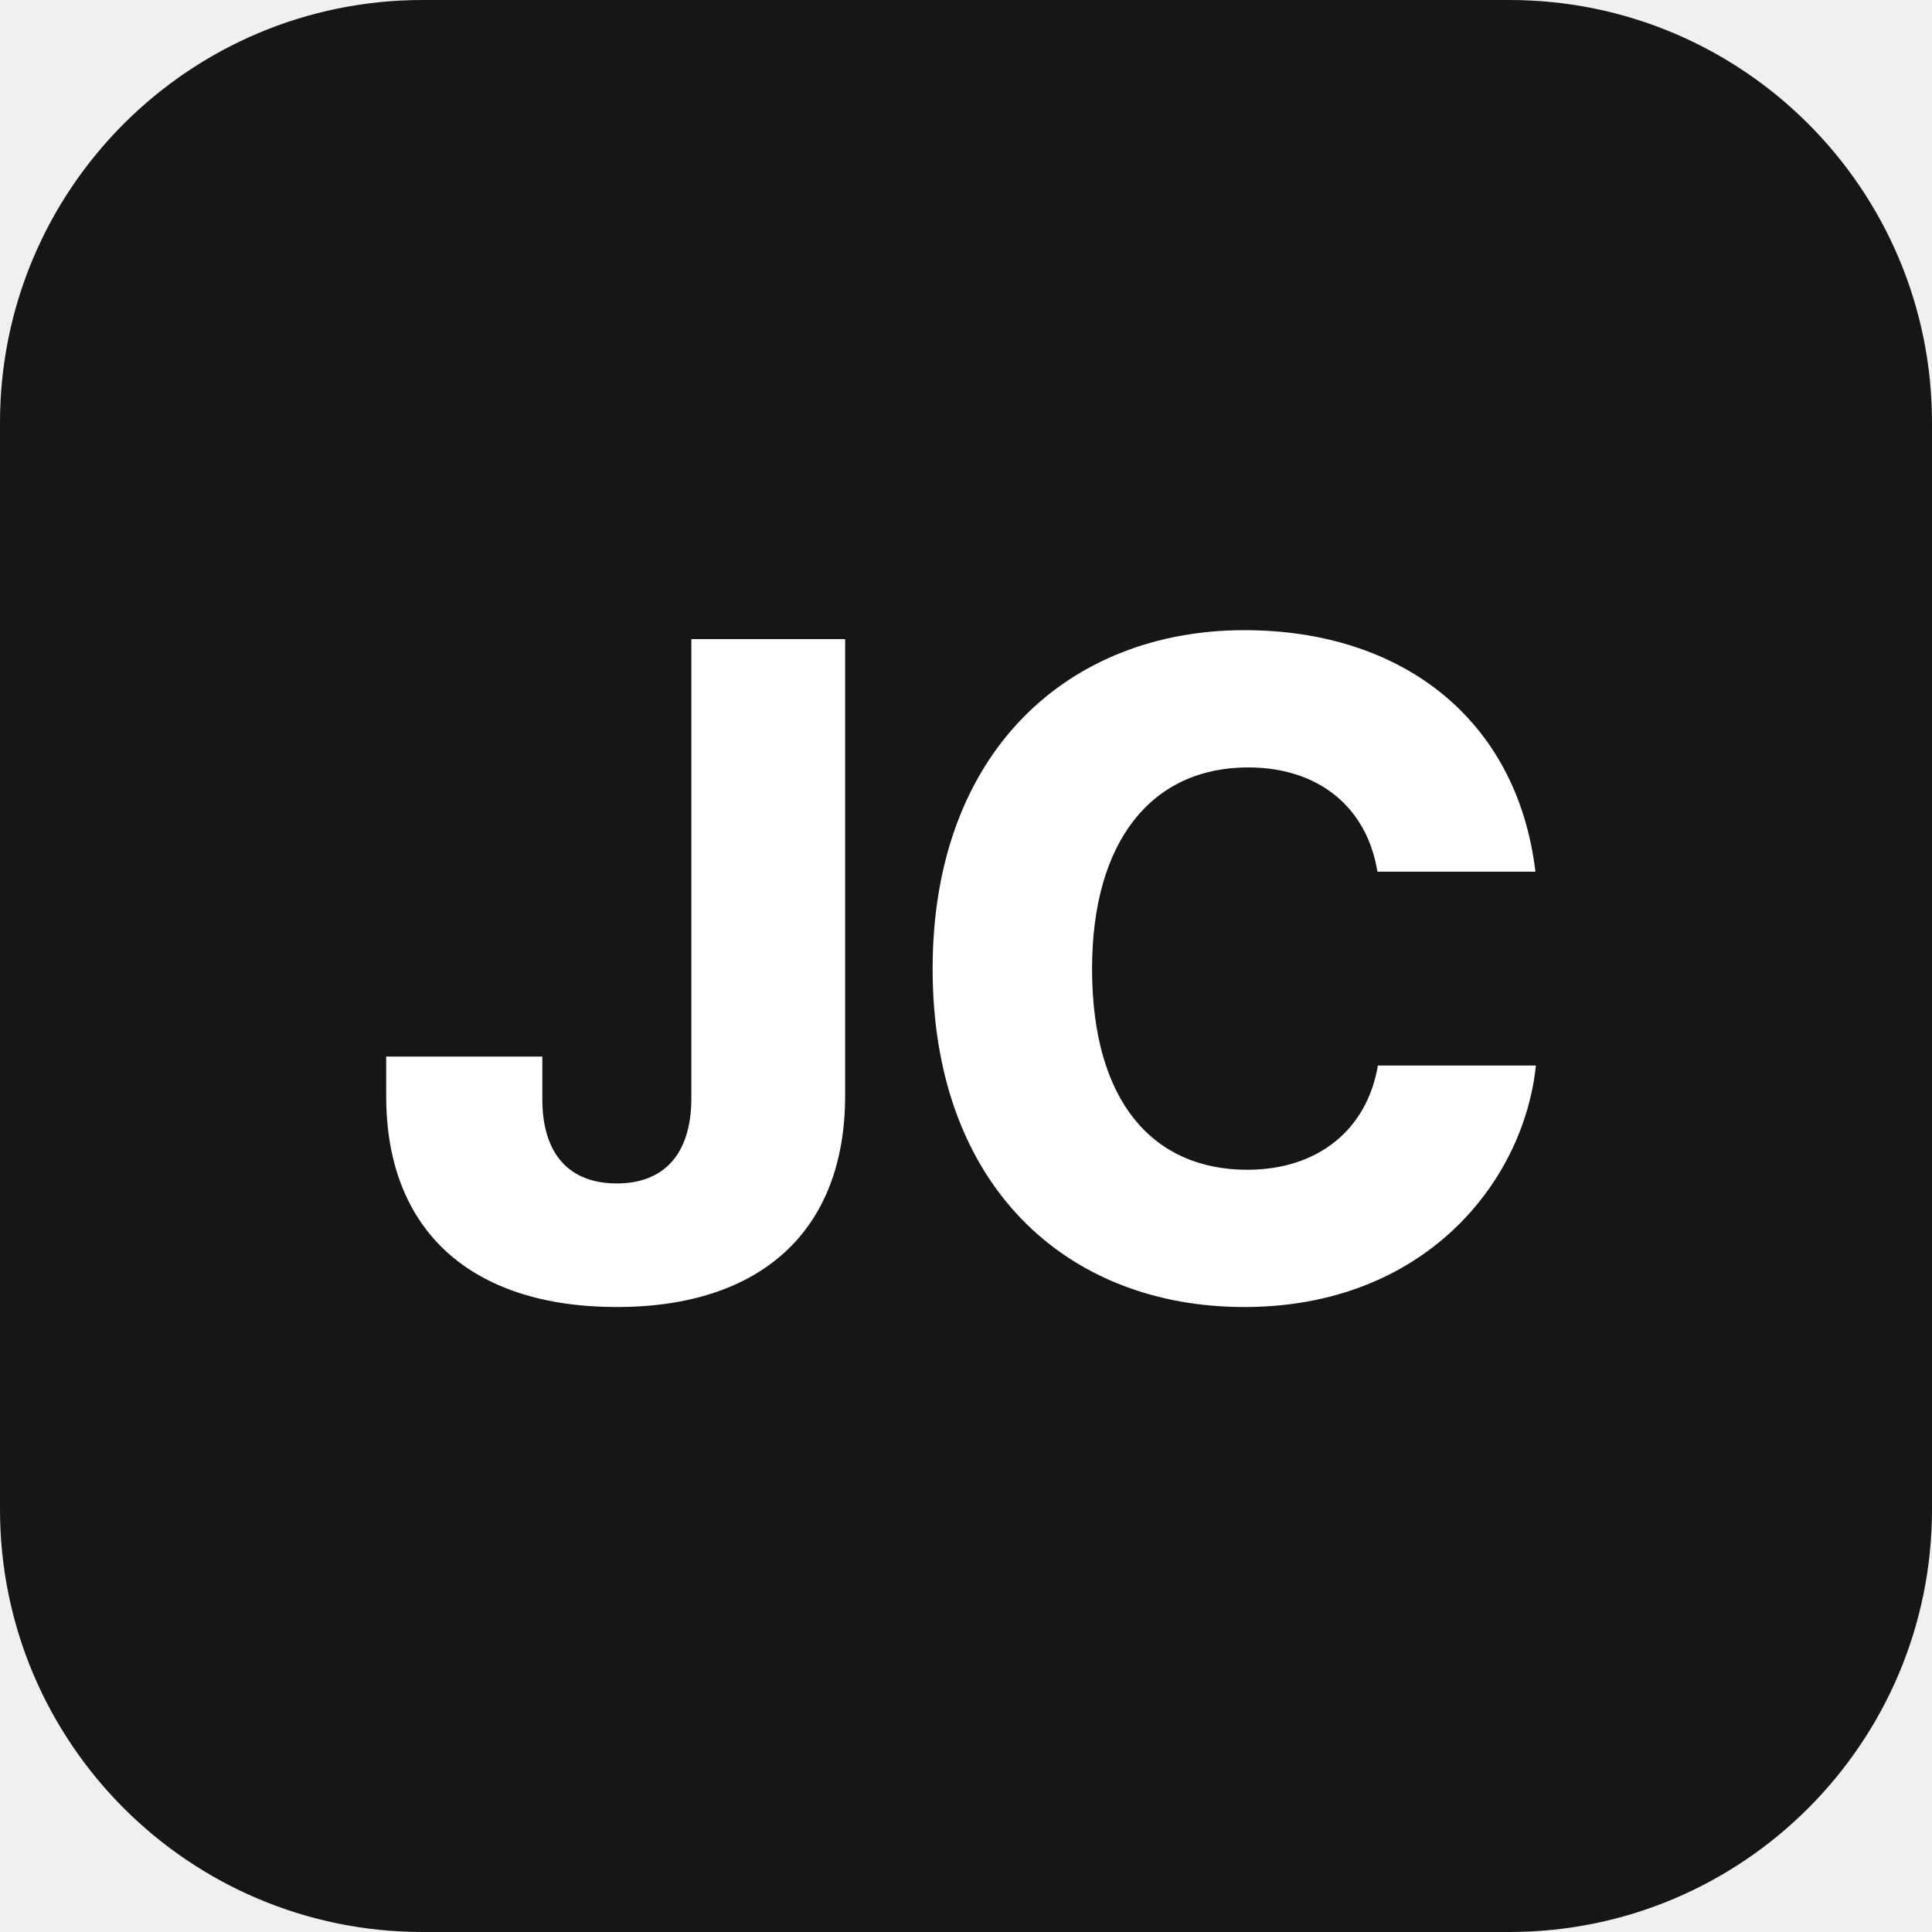
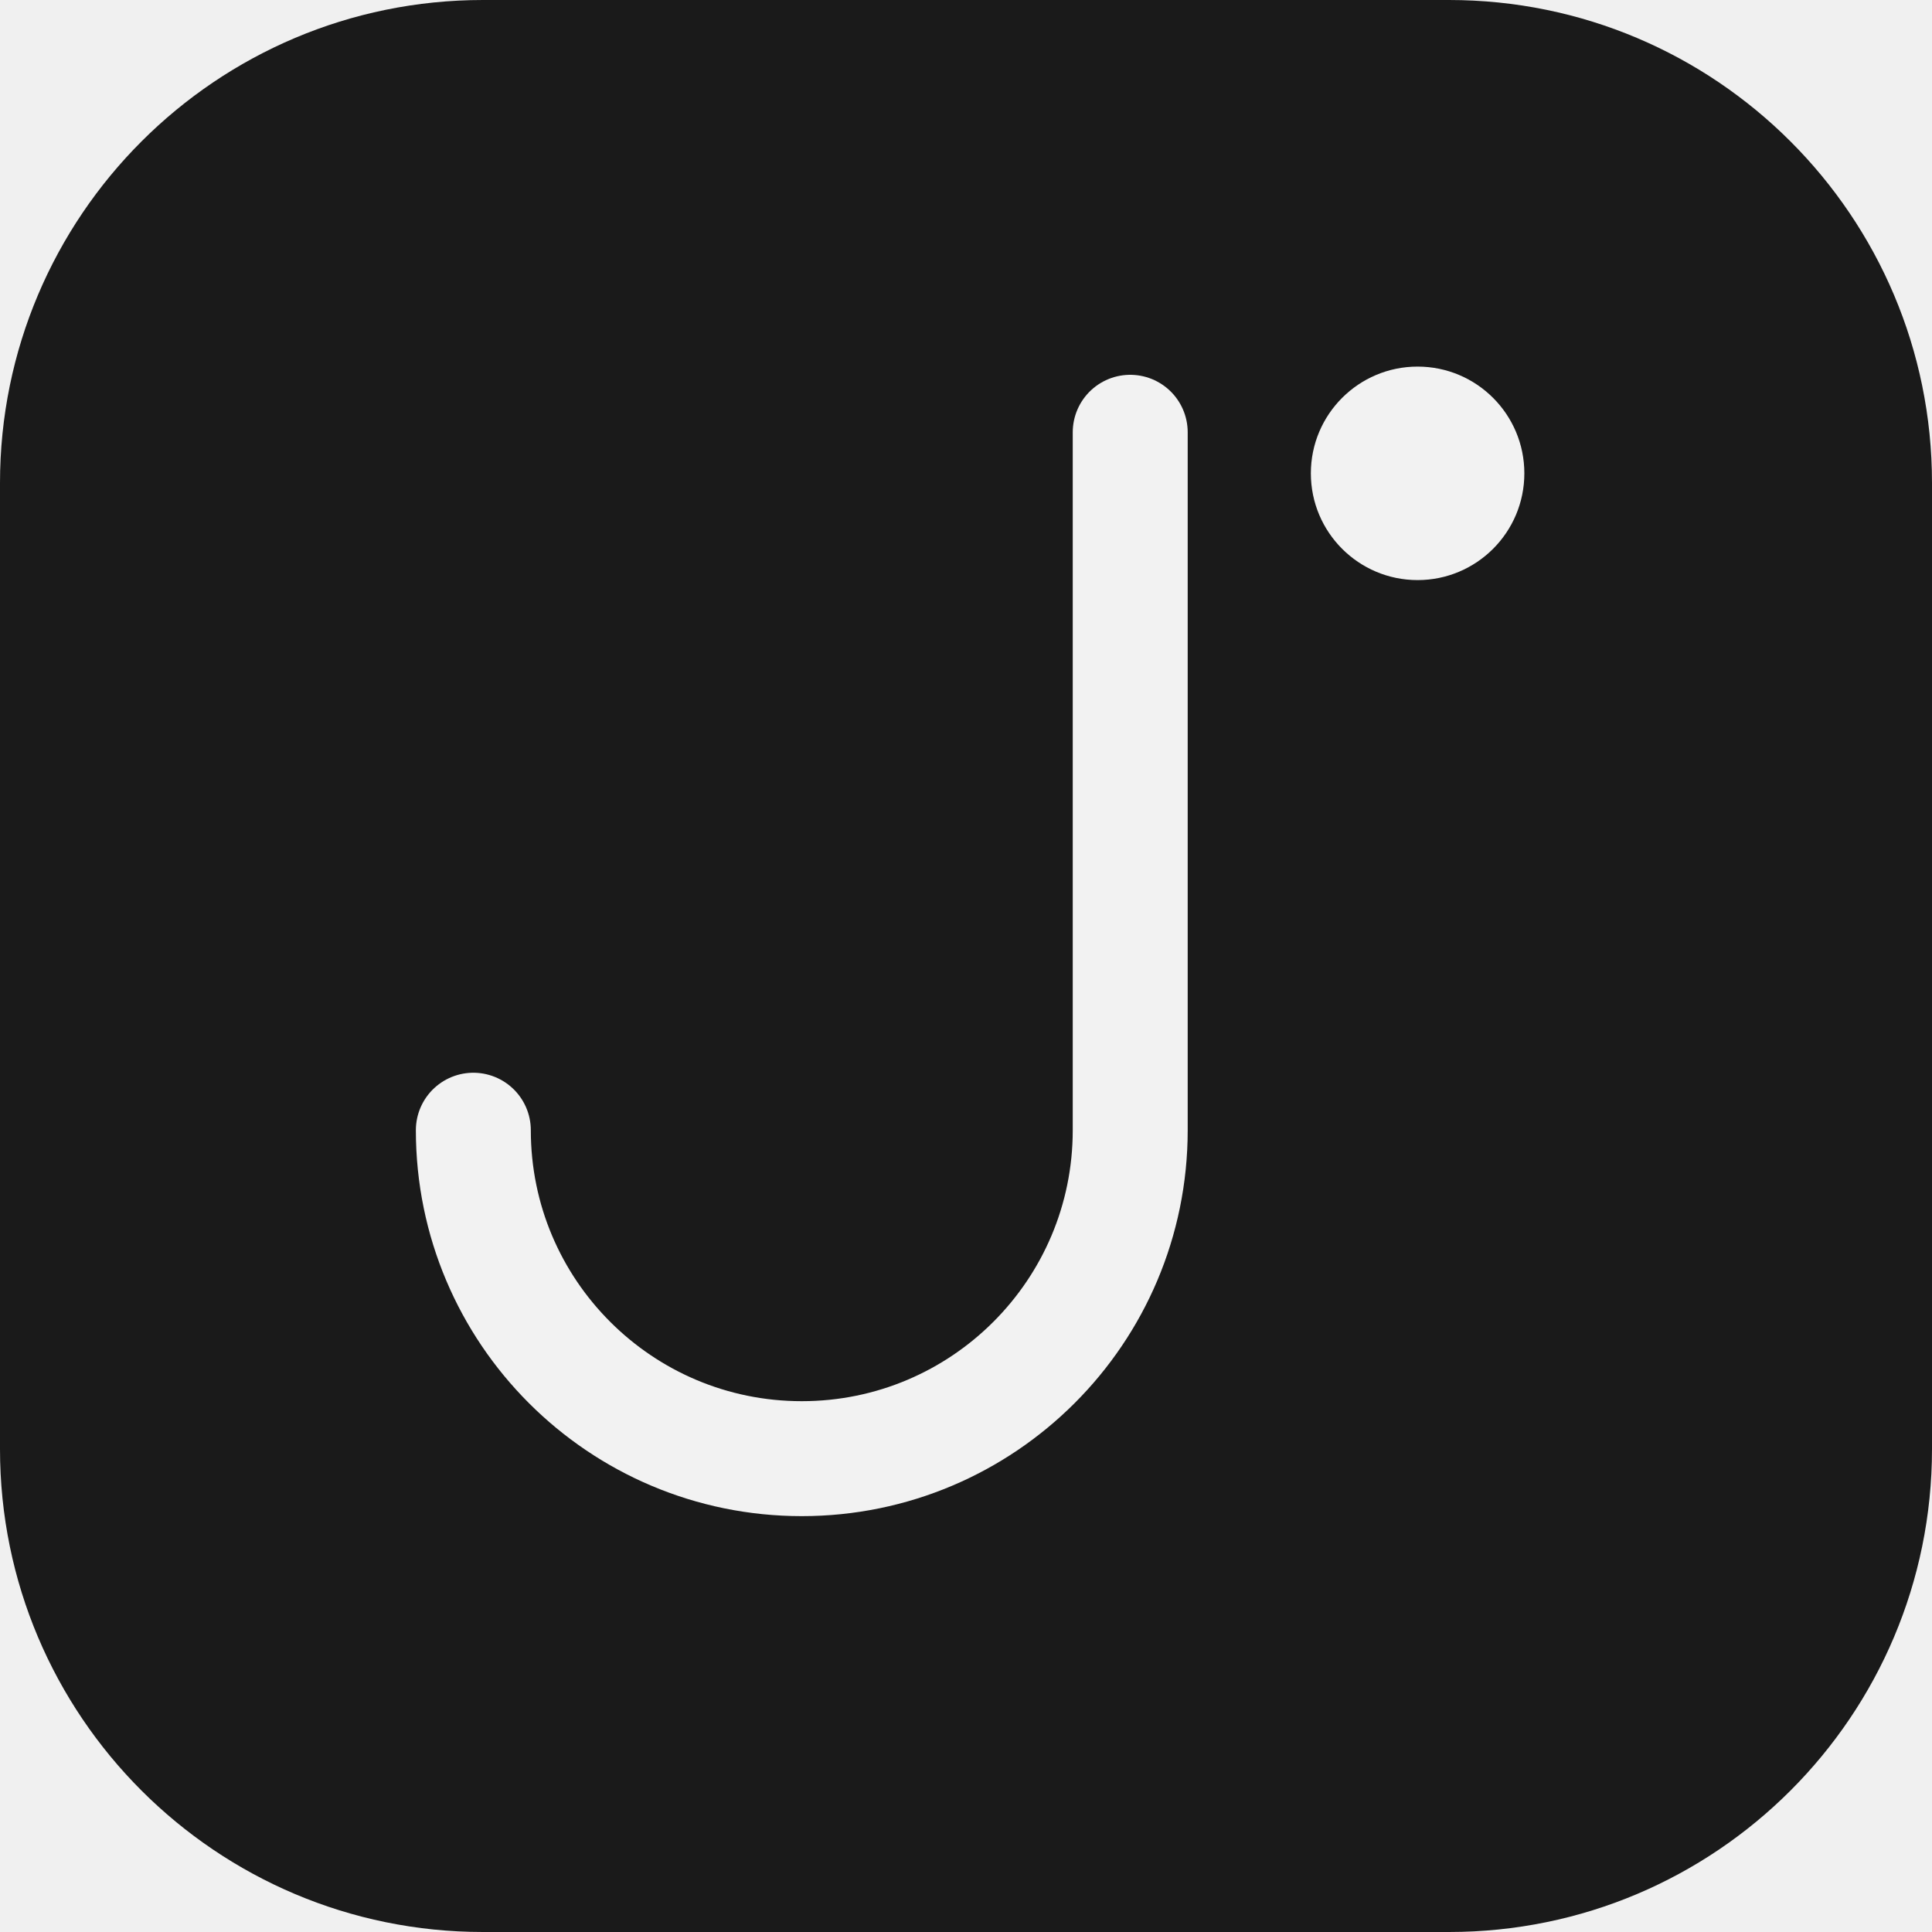
- <svg xmlns="http://www.w3.org/2000/svg" viewBox="0 0 64 64">
-   <rect width="64" height="64" rx="14" fill="#161616" />
-   <text x="32" y="43" text-anchor="middle" font-family="Inter, Arial, sans-serif" font-size="30" font-weight="800" fill="#fff">JC</text>
+ <svg xmlns="http://www.w3.org/2000/svg" viewBox="0 0 40 40">
+   <rect width="40" height="40" rx="10" fill="#1A1A1A" />
+   <g transform="translate(3 3) scale(.85)">
+     <path d="M24 7v17a8 8 0 0 1-16 0" fill="none" stroke="#F2F2F2" stroke-width="2.8" stroke-linecap="round" stroke-linejoin="round" />
+     <circle cx="31" cy="8" r="2.6" fill="#F2F2F2" />
+   </g>
</svg>
